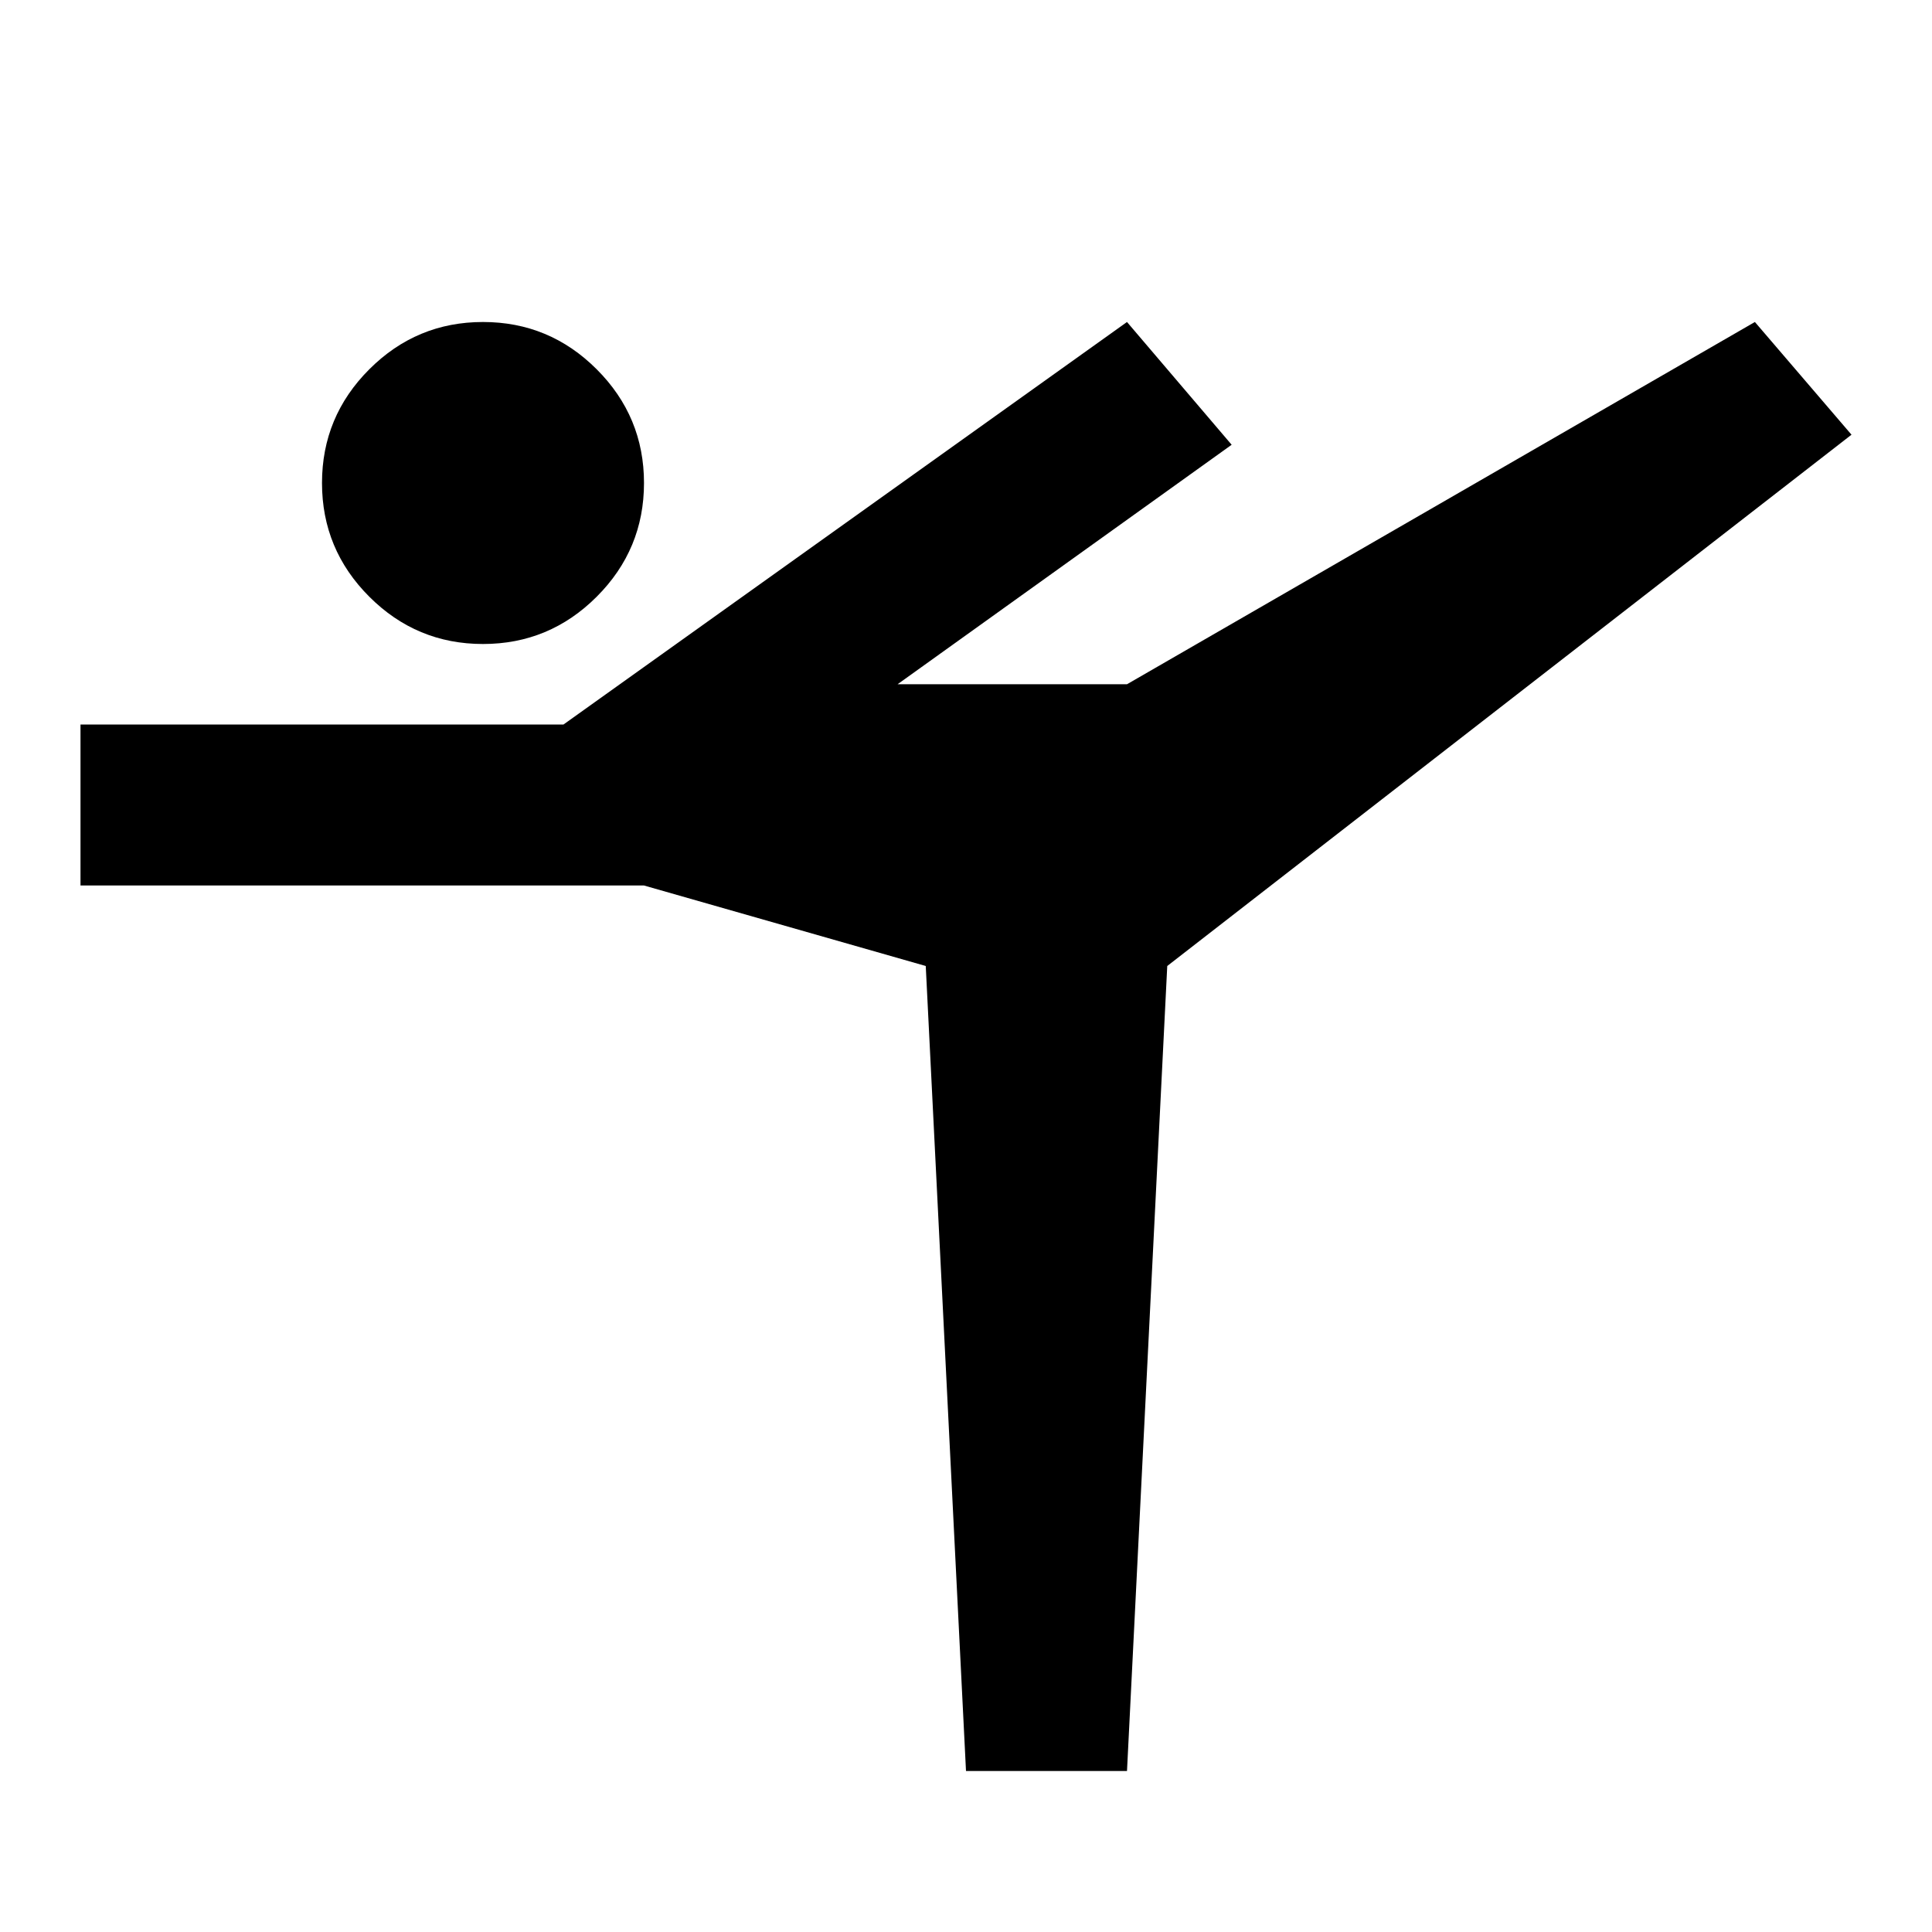
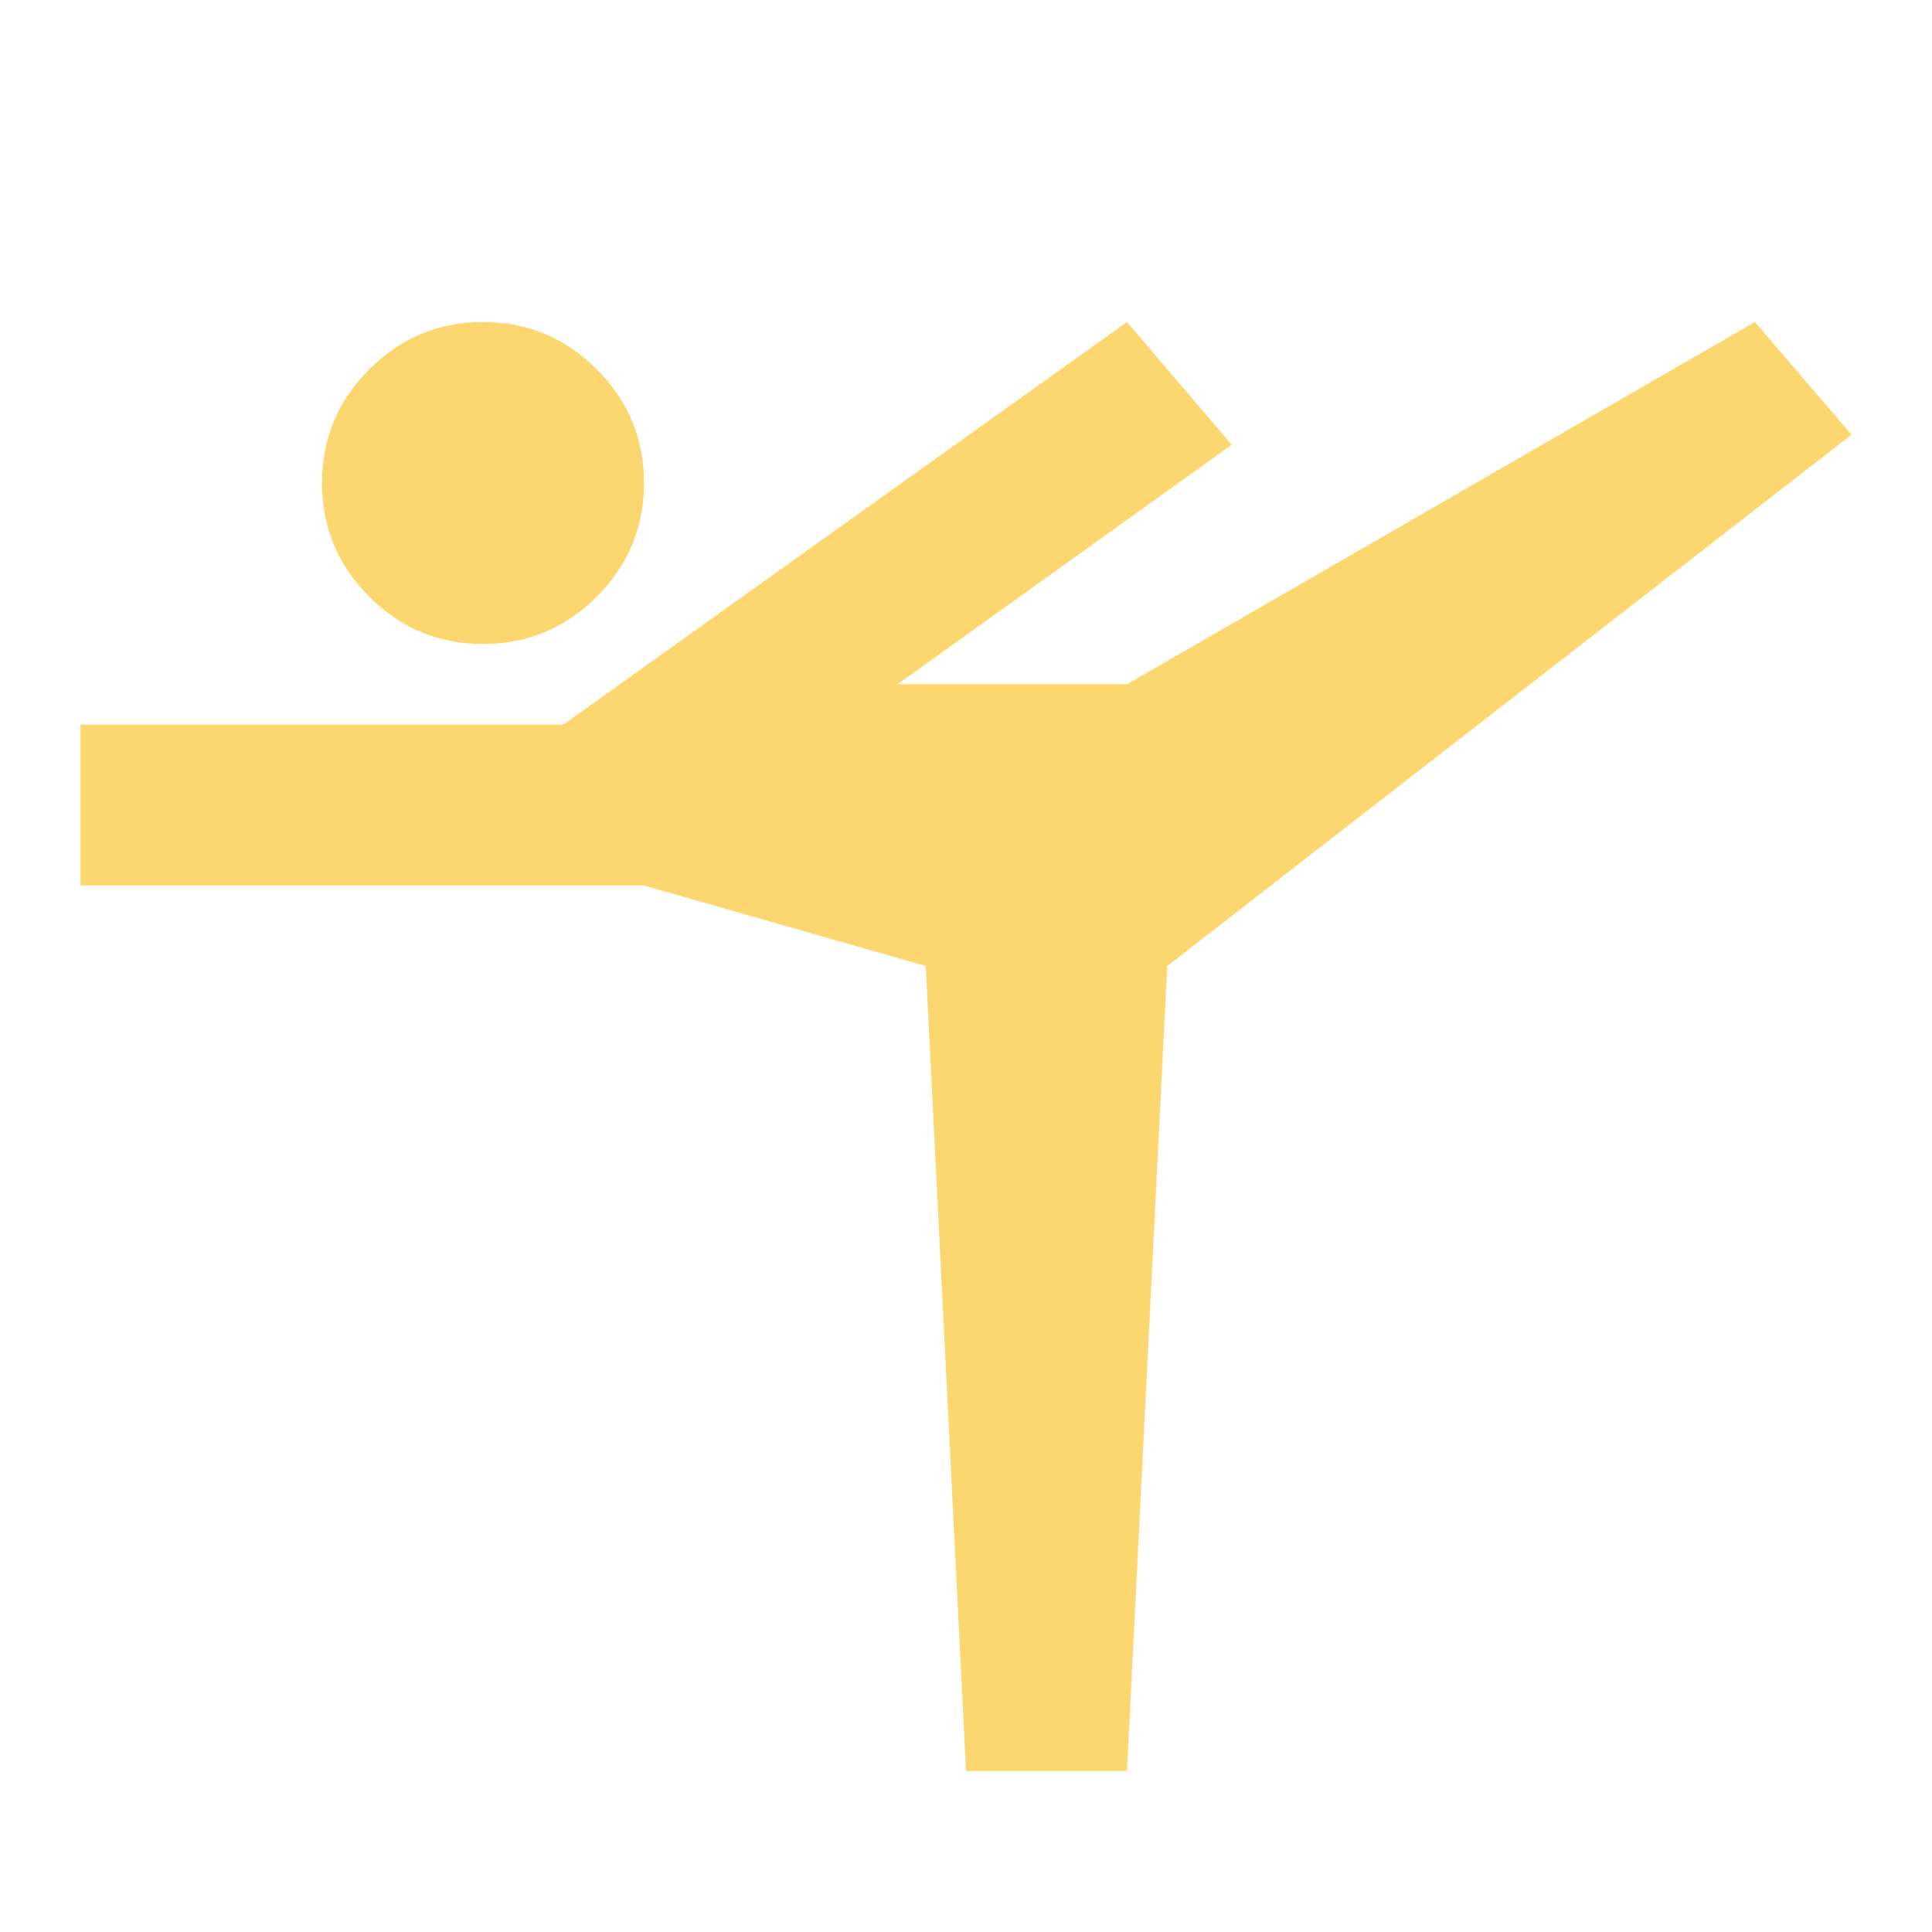
- <svg xmlns="http://www.w3.org/2000/svg" height="24" viewBox="0 -960 960 960" width="24">
+ <svg xmlns="http://www.w3.org/2000/svg" height="24" viewBox="0 -960 960 960" width="24" fill="#fcd770">
  <path d="m480-80-20-400-140-40H40v-80h240l280-200 52 61-166 119h114l312-180 48 56-340 264-20 400h-80ZM240-640q-33 0-56.5-23.5T160-720q0-33 23.5-56.5T240-800q33 0 56.5 23.5T320-720q0 33-23.5 56.5T240-640Z" />
</svg>
